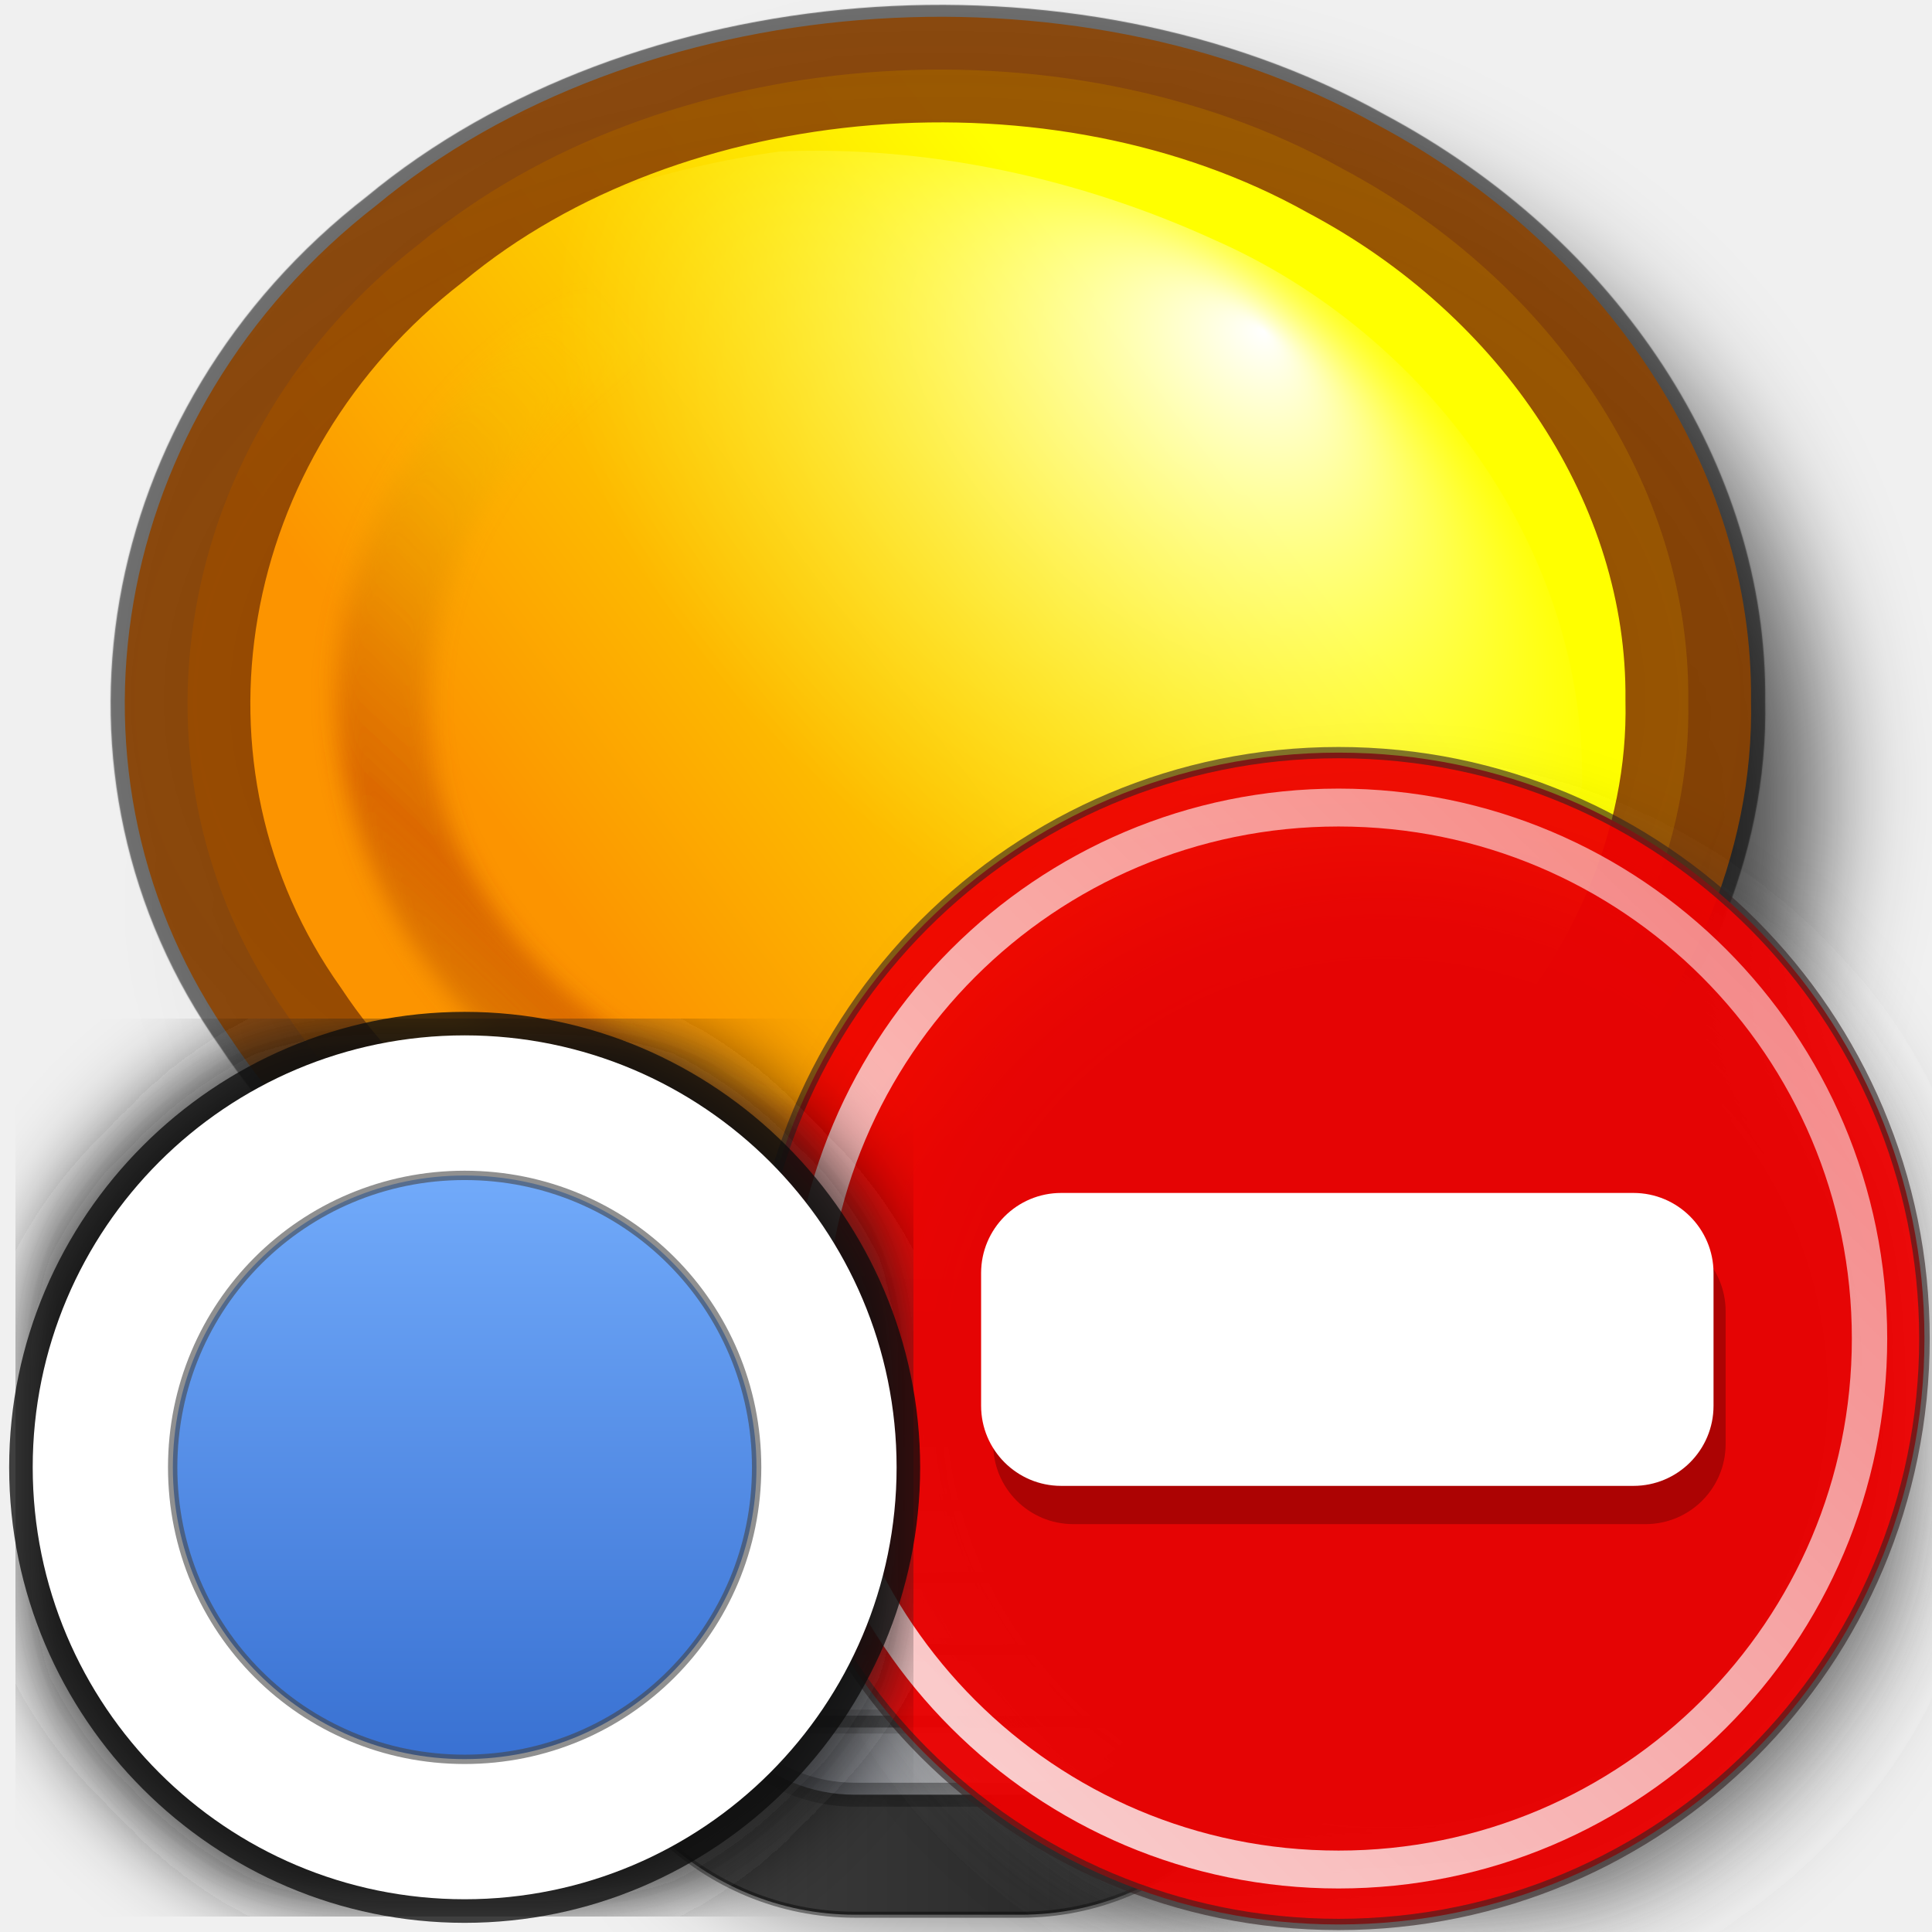
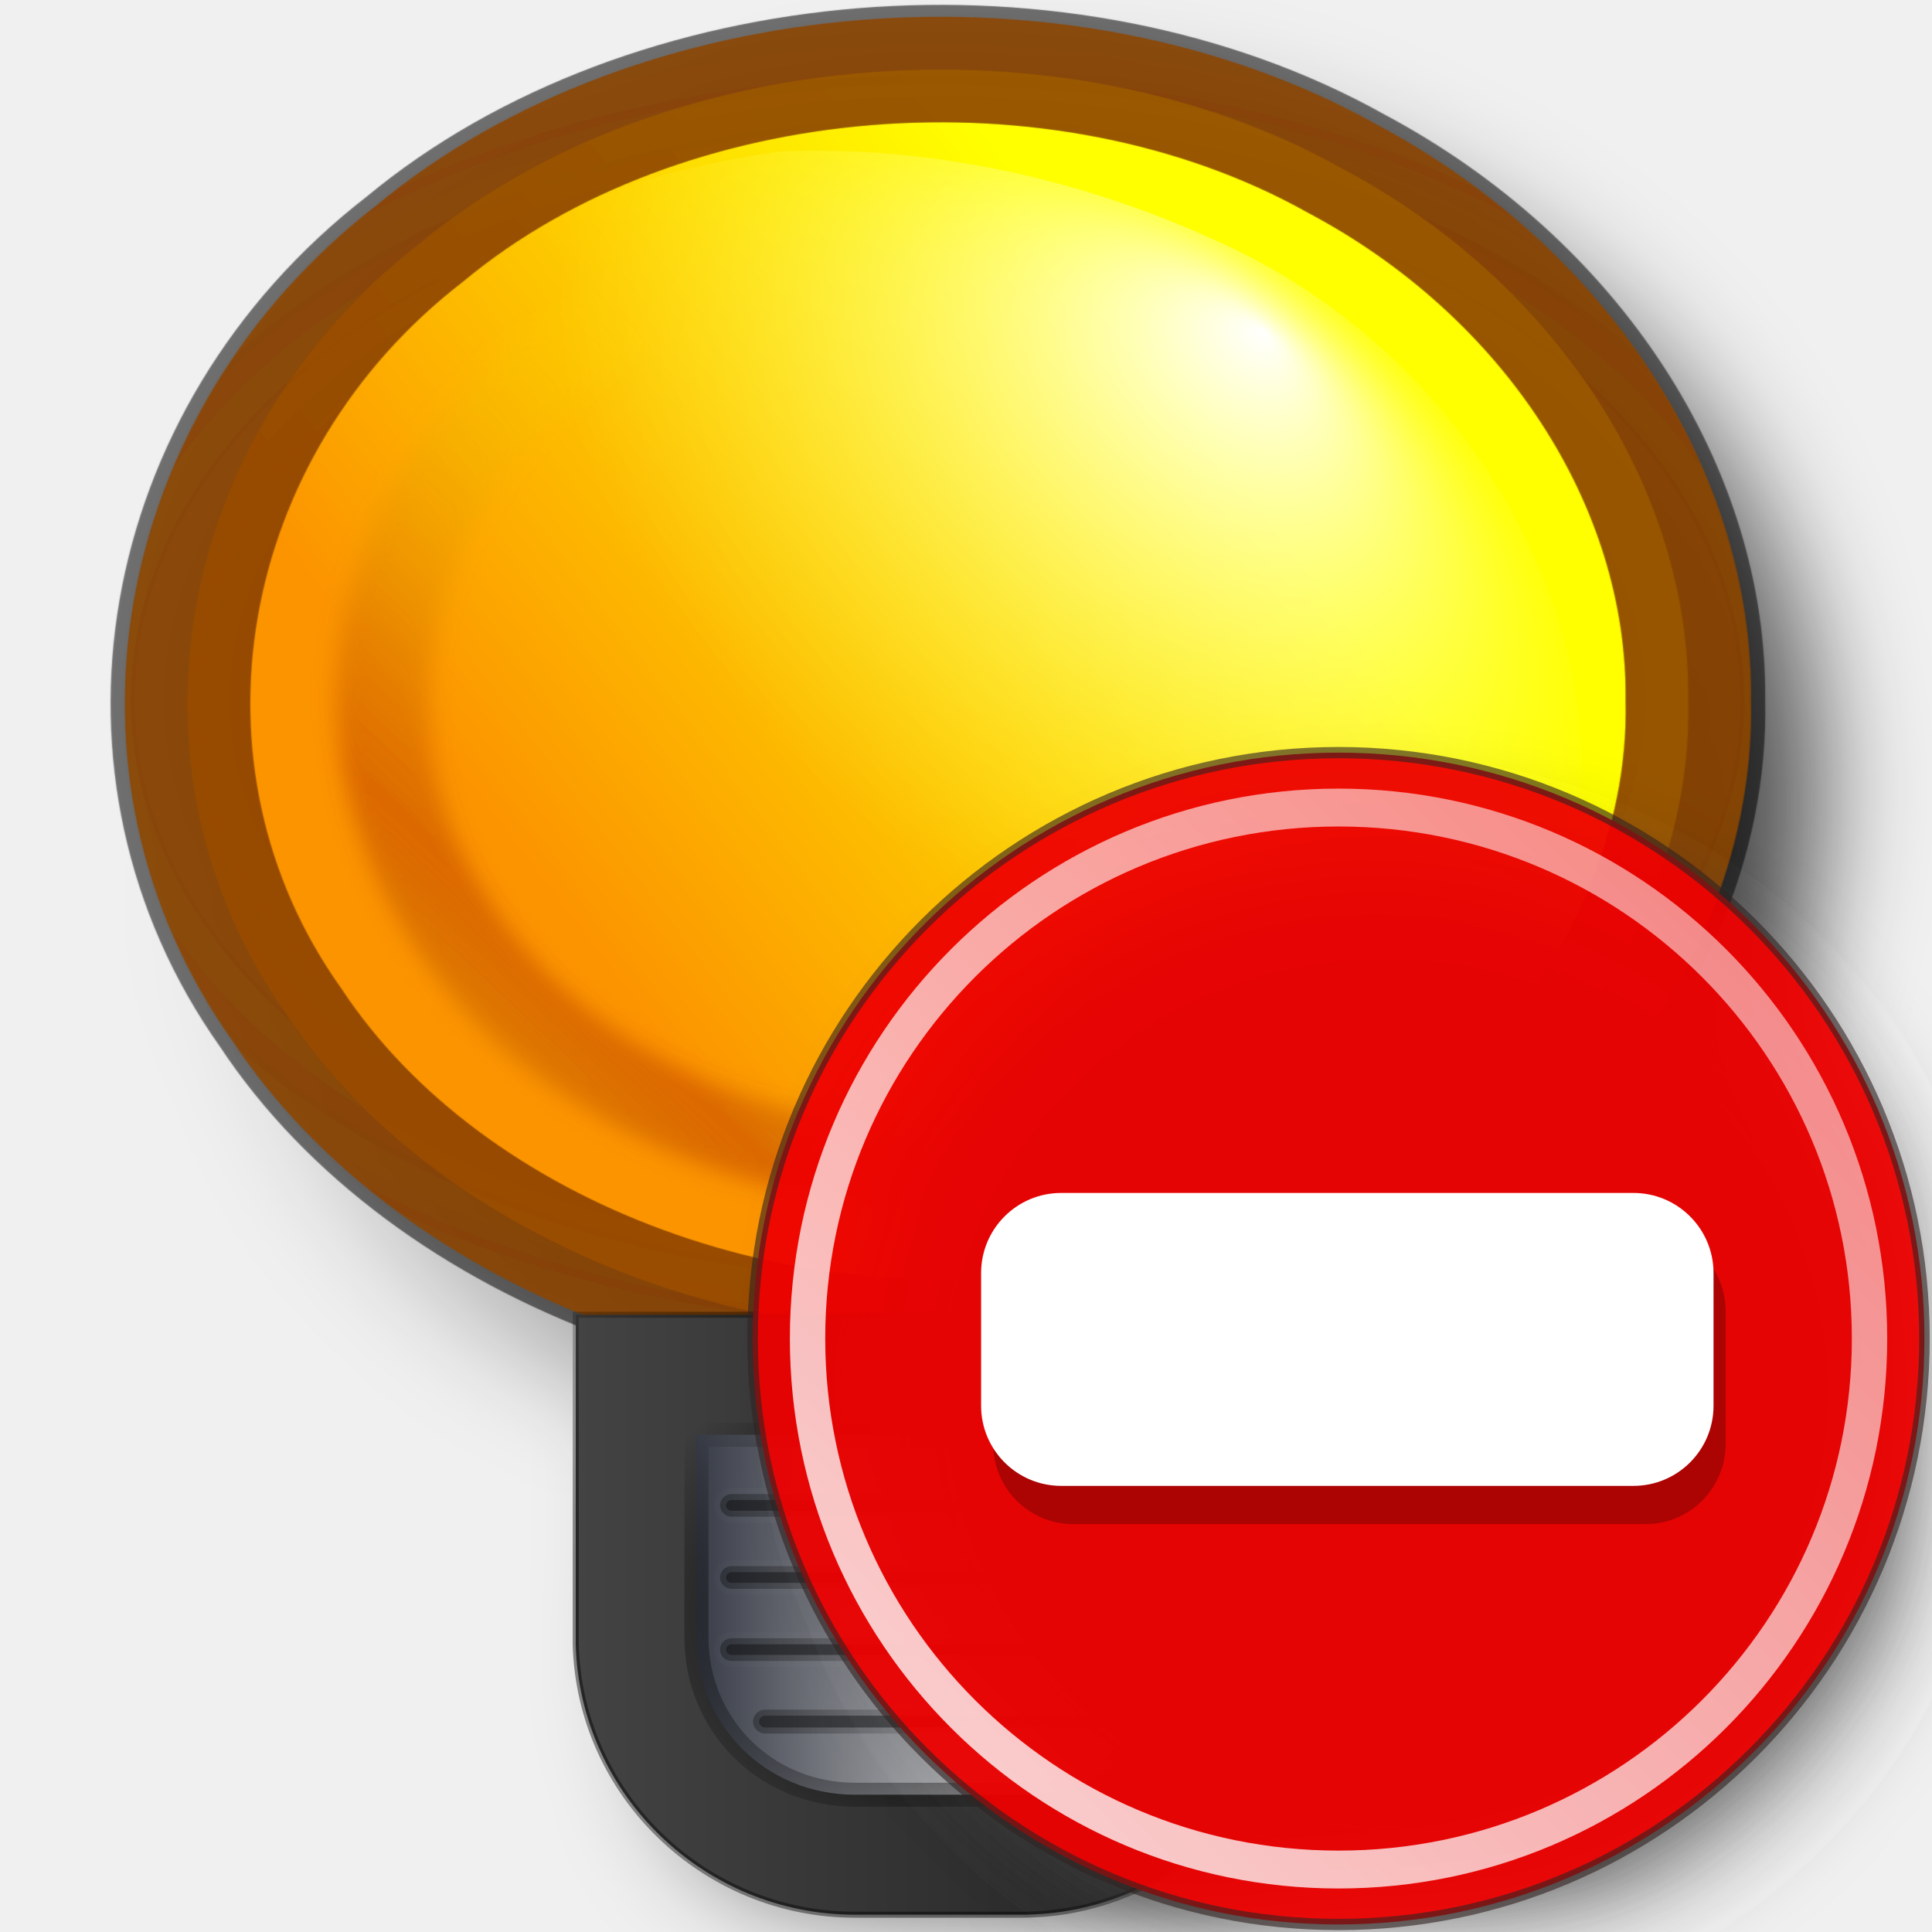
<svg xmlns="http://www.w3.org/2000/svg" xmlns:xlink="http://www.w3.org/1999/xlink" width="16" height="16" id="svg6020" version="1.0">
  <defs id="defs6022">
    <linearGradient id="linearGradient3605">
      <stop id="stop3607" offset="0" style="stop-color:#fc9400;stop-opacity:1" />
      <stop id="stop3609" offset="1" style="stop-color:#ffff00;stop-opacity:1;" />
    </linearGradient>
    <linearGradient id="linearGradient3894">
      <stop id="stop3896" offset="0" style="stop-color:#8d4402;stop-opacity:1;" />
      <stop id="stop3898" offset="1" style="stop-color:#8d4402;stop-opacity:0.764;" />
    </linearGradient>
    <linearGradient id="linearGradient6776">
      <stop id="stop6778" offset="0" style="stop-color:#ffd500;stop-opacity:1;" />
      <stop style="stop-color:#ba3d00;stop-opacity:0.498;" offset="0.368" id="stop6780" />
      <stop id="stop6782" offset="1" style="stop-color:#ffff00;stop-opacity:0;" />
    </linearGradient>
    <filter height="1.248" y="-0.124" width="1.232" x="-0.116" id="filter4191">
      <feGaussianBlur id="feGaussianBlur4193" stdDeviation="3.193" />
    </filter>
    <linearGradient id="linearGradient11387">
      <stop id="stop11389" offset="0" style="stop-color:#ffffff;stop-opacity:1;" />
      <stop id="stop11391" offset="1" style="stop-color:#ffffff;stop-opacity:0;" />
    </linearGradient>
    <linearGradient id="linearGradient7643">
      <stop id="stop7645" offset="0" style="stop-color:#000000;stop-opacity:1;" />
      <stop id="stop7647" offset="1" style="stop-color:#000000;stop-opacity:0;" />
    </linearGradient>
    <filter id="filter6694">
      <feGaussianBlur id="feGaussianBlur6696" stdDeviation="0.007" />
    </filter>
    <linearGradient id="linearGradient3682">
      <stop style="stop-color:#000000;stop-opacity:1;" offset="0" id="stop3684" />
      <stop style="stop-color:#000000;stop-opacity:0;" offset="1" id="stop3686" />
    </linearGradient>
    <filter id="filter3856">
      <feGaussianBlur id="feGaussianBlur3858" stdDeviation="0.48" />
    </filter>
    <linearGradient id="linearGradient8777">
      <stop id="stop8779" offset="0" style="stop-color:#ffffff;stop-opacity:1;" />
      <stop id="stop8781" offset="1" style="stop-color:#ffff49;stop-opacity:0;" />
    </linearGradient>
    <filter id="filter6788">
      <feGaussianBlur id="feGaussianBlur6790" stdDeviation="0.096" />
    </filter>
    <linearGradient id="linearGradient3488">
      <stop id="stop3490" offset="0" style="stop-color:#434343;stop-opacity:1;" />
      <stop id="stop3492" offset="1" style="stop-color:#1f1f1f;stop-opacity:1;" />
    </linearGradient>
    <linearGradient id="linearGradient3496">
      <stop id="stop3498" offset="0" style="stop-color:#000000;stop-opacity:1;" />
      <stop id="stop3500" offset="1" style="stop-color:#000000;stop-opacity:0;" />
    </linearGradient>
    <linearGradient id="linearGradient8767">
      <stop offset="0" style="stop-color:#d8d8d8;stop-opacity:1;" id="stop8769" />
      <stop offset="1" style="stop-color:#383c47;stop-opacity:1;" id="stop8768" />
    </linearGradient>
    <linearGradient id="linearGradient3356">
      <stop id="stop3358" offset="0" style="stop-color:#000000;stop-opacity:1;" />
      <stop id="stop3360" offset="1" style="stop-color:#000000;stop-opacity:0;" />
    </linearGradient>
    <linearGradient id="linearGradient3535">
      <stop id="stop3537" style="stop-color:#d8d8d8;stop-opacity:1;" offset="0" />
      <stop id="stop3539" style="stop-color:#383c47;stop-opacity:0.342;" offset="1" />
    </linearGradient>
-     <filter height="1.24" y="-0.12" width="1.24" x="-0.12" id="filter3750">
-       <feGaussianBlur id="feGaussianBlur3752" stdDeviation="0.472" />
-     </filter>
-     <linearGradient id="linearGradient3724">
-       <stop id="stop3726" offset="0" style="stop-color:#326acd;stop-opacity:1;" />
-       <stop id="stop3728" offset="1" style="stop-color:#78b1ff;stop-opacity:1;" />
-     </linearGradient>
    <linearGradient xlink:href="#linearGradient11387" id="linearGradient3076" gradientUnits="userSpaceOnUse" x1="-29.266" y1="93.613" x2="146.834" y2="-98.117" />
    <radialGradient xlink:href="#linearGradient7643" id="radialGradient3102" gradientUnits="userSpaceOnUse" gradientTransform="matrix(2.165856,1.2894503e-7,-9.2356321e-8,2.166671,17.1021,-11.46355)" cx="-14.669" cy="9.826" fx="-14.669" fy="9.826" r="6.884" />
    <linearGradient xlink:href="#linearGradient3682" id="linearGradient3104" gradientUnits="userSpaceOnUse" gradientTransform="translate(-0.28125,3.125e-2)" x1="-125.75" y1="-75.562" x2="-141.062" y2="-83.625" />
    <linearGradient xlink:href="#linearGradient3605" id="linearGradient3106" gradientUnits="userSpaceOnUse" x1="-17.81" y1="11.986" x2="-11.717" y2="8.087" />
    <radialGradient xlink:href="#linearGradient3894" id="radialGradient3108" gradientUnits="userSpaceOnUse" gradientTransform="matrix(-2.4313,1.8325218e-7,-2.0029616e-7,-1.929552,-50.34225,28.76672)" spreadMethod="reflect" cx="-14.671" cy="9.819" fx="-14.671" fy="9.819" r="6.885" />
    <radialGradient xlink:href="#linearGradient8777" id="radialGradient3110" gradientUnits="userSpaceOnUse" gradientTransform="matrix(0.4381231,0.4058587,0.2686471,-0.2337344,-141.6053,-85.40033)" cx="8.524" cy="14.238" fx="8.047" fy="20.606" r="8.502" />
    <linearGradient xlink:href="#linearGradient6776" id="linearGradient3112" gradientUnits="userSpaceOnUse" gradientTransform="matrix(1.146356,0,0,1.146356,16.84144,32.06539)" x1="-136.745" y1="-97.706" x2="-132.406" y2="-102.282" />
    <linearGradient xlink:href="#linearGradient3488" id="linearGradient3114" gradientUnits="userSpaceOnUse" x1="-138.246" y1="-76.256" x2="-132.246" y2="-76.256" />
    <radialGradient xlink:href="#linearGradient3496" id="radialGradient3116" gradientUnits="userSpaceOnUse" gradientTransform="matrix(1.795028,0,0,1.501902,107.5242,38.2732)" cx="-135.246" cy="-76.256" fx="-135.246" fy="-76.256" r="3.063" />
    <linearGradient xlink:href="#linearGradient8767" id="linearGradient3118" gradientUnits="userSpaceOnUse" gradientTransform="translate(33.48437,-0.40625)" spreadMethod="reflect" x1="-161.891" y1="-62.875" x2="-164.75" y2="-62.875" />
    <radialGradient xlink:href="#linearGradient3356" id="radialGradient3120" gradientUnits="userSpaceOnUse" gradientTransform="matrix(1.401776,0,0,1.061951,87.65912,3.488927)" cx="-154.75" cy="-62.875" fx="-154.75" fy="-62.875" r="2.062" />
    <linearGradient xlink:href="#linearGradient3535" id="linearGradient3122" gradientUnits="userSpaceOnUse" spreadMethod="reflect" x1="-128.447" y1="-64.192" x2="-131.386" y2="-64.192" />
    <linearGradient xlink:href="#linearGradient3535" id="linearGradient3124" gradientUnits="userSpaceOnUse" spreadMethod="reflect" x1="-128.425" y1="-62.39" x2="-131.258" y2="-62.39" />
    <linearGradient xlink:href="#linearGradient3535" id="linearGradient3126" gradientUnits="userSpaceOnUse" spreadMethod="reflect" x1="-128.431" y1="-63.591" x2="-131.373" y2="-63.591" />
    <linearGradient xlink:href="#linearGradient3535" id="linearGradient3128" gradientUnits="userSpaceOnUse" spreadMethod="reflect" x1="-128.359" y1="-62.99" x2="-131.385" y2="-62.99" />
-     <linearGradient xlink:href="#linearGradient3724" id="linearGradient3151" gradientUnits="userSpaceOnUse" x1="-35.619" y1="28.317" x2="-35.619" y2="20.571" />
  </defs>
  <g id="layer1">
-     <g id="g3153">
-       <g id="g3130">
-         <g transform="matrix(0.9999056,0,0,0.993687,143.001,89.14722)" id="g5412">
-           <path style="fill:none;fill-opacity:1;fill-rule:evenodd;stroke:url(#radialGradient3102);stroke-width:1.063;stroke-linecap:square;stroke-linejoin:round;stroke-miterlimit:4;stroke-dasharray:none;stroke-opacity:1;filter:url(#filter6694)" d="M -8.318,9.819 C -8.264,12.697 -10.426,15.408 -13.237,16.01 C -15.89,16.669 -18.858,15.37 -20.183,12.981 C -21.643,10.536 -21.152,7.149 -19.055,5.221 C -17.028,3.218 -13.62,2.89 -11.248,4.467 C -9.445,5.606 -8.299,7.685 -8.318,9.819 z" id="path5414" transform="matrix(0.9954715,0,0,0.842322,-120.6432,-92.14911)" />
-           <path style="fill:url(#linearGradient3104);fill-opacity:1;fill-rule:evenodd;stroke:none;stroke-width:1;stroke-linecap:butt;stroke-linejoin:miter;stroke-miterlimit:4;stroke-dasharray:none;stroke-opacity:1;filter:url(#filter3856)" d="M -134.344,-89.688 C -137.109,-89.719 -140.035,-88.169 -141.025,-85.487 C -141.89,-83.13 -140.973,-80.218 -138.806,-78.897 C -138.232,-78.411 -137.074,-78.456 -137.406,-77.452 C -137.36,-76.632 -137.513,-75.785 -137.284,-74.986 C -136.981,-74.072 -136.004,-73.518 -135.064,-73.625 C -134.278,-73.659 -133.476,-73.542 -132.705,-73.719 C -131.747,-74.005 -131.174,-75.029 -131.281,-75.998 C -131.28,-76.738 -131.283,-77.479 -131.289,-78.219 C -129.36,-78.84 -127.772,-80.51 -127.446,-82.537 C -127.038,-84.478 -127.79,-86.564 -129.294,-87.843 C -130.668,-89.066 -132.516,-89.691 -134.344,-89.688 z" id="path5416" transform="matrix(0.9563942,0,0,0.9563942,-6.18938,-3.209907)" />
-           <path style="fill:url(#linearGradient3106);fill-opacity:1;fill-rule:evenodd;stroke:url(#radialGradient3108);stroke-width:1.063;stroke-linecap:square;stroke-linejoin:round;stroke-miterlimit:4;stroke-dasharray:none;stroke-opacity:1;" d="M -8.318,9.819 C -8.264,12.697 -10.426,15.408 -13.237,16.01 C -15.89,16.669 -18.858,15.37 -20.183,12.981 C -21.643,10.536 -21.152,7.149 -19.055,5.221 C -17.028,3.218 -13.62,2.89 -11.248,4.467 C -9.445,5.606 -8.299,7.685 -8.318,9.819 z" id="path5418" transform="matrix(0.9784021,0,0,0.8278787,-120.8936,-92.00719)" />
-           <path style="fill:url(#radialGradient3110);fill-opacity:1;fill-rule:evenodd;stroke:none;stroke-width:0.997;stroke-linecap:butt;stroke-linejoin:round;stroke-miterlimit:4;stroke-dasharray:none;stroke-opacity:1;display:inline" d="M -129.912,-83.162 C -129.872,-85.127 -131.186,-86.929 -132.951,-87.712 C -134.071,-88.228 -135.325,-88.504 -136.557,-88.451 C -138.461,-88.187 -140.415,-87.194 -141.257,-85.384 C -142.322,-83.104 -141.701,-80.332 -140.247,-78.369 C -139.243,-76.984 -137.54,-75.904 -135.774,-76.232 C -133.831,-76.598 -132.457,-78.241 -131.482,-79.847 C -130.851,-80.897 -130.346,-82.018 -129.912,-83.162 z" id="path5420" />
-           <path style="fill:url(#linearGradient3112);fill-opacity:1;fill-rule:evenodd;stroke:none;stroke-width:1.063;stroke-linecap:square;stroke-linejoin:round;stroke-miterlimit:4;stroke-dasharray:none;stroke-opacity:1;filter:url(#filter6788)" d="M -134.931,-88.752 C -137.085,-88.783 -139.405,-87.512 -140.016,-85.348 C -140.532,-83.606 -139.558,-81.721 -138.047,-80.821 C -135.636,-79.264 -131.969,-79.788 -130.364,-82.257 C -129.389,-83.688 -129.588,-85.732 -130.769,-86.985 C -131.805,-88.156 -133.386,-88.756 -134.931,-88.752 z M -134.931,-88.072 C -133.084,-88.106 -131.087,-86.986 -130.628,-85.107 C -130.212,-83.513 -131.219,-81.85 -132.65,-81.161 C -134.754,-80.05 -137.771,-80.664 -138.956,-82.82 C -139.725,-84.163 -139.303,-85.958 -138.126,-86.922 C -137.254,-87.69 -136.085,-88.074 -134.931,-88.072 z" id="path5422" transform="matrix(0.9563942,0,0,0.9563942,-6.189376,-3.209907)" />
-           <path style="fill:url(#linearGradient3114);fill-opacity:1;fill-rule:evenodd;stroke:url(#radialGradient3116);stroke-width:0.05;stroke-linecap:square;stroke-linejoin:miter;stroke-miterlimit:4;stroke-dasharray:none;stroke-opacity:1" d="M -138.246,-78.756 L -138.246,-78.381 L -138.246,-76.444 L -138.246,-76.381 L -138.246,-76.069 L -138.246,-76.006 C -138.213,-74.762 -137.185,-73.756 -135.933,-73.756 L -134.558,-73.756 C -133.307,-73.756 -132.279,-74.762 -132.246,-76.006 C -132.245,-76.027 -132.246,-76.048 -132.246,-76.069 L -132.246,-76.444 L -132.246,-78.381 L -132.246,-78.756 L -132.621,-78.756 L -134.558,-78.756 L -135.933,-78.756 L -137.871,-78.756 L -138.246,-78.756 z" id="path5424" />
-           <g id="g5426" transform="translate(-5.98036,-12.97503)">
-             <path id="path5428" d="M -131.266,-64.781 L -127.266,-64.781 C -127.266,-64.045 -127.266,-64.205 -127.266,-63.469 L -127.266,-63.094 C -127.266,-62.358 -127.842,-61.781 -128.578,-61.781 L -129.953,-61.781 C -130.689,-61.781 -131.266,-62.358 -131.266,-63.094 L -131.266,-63.469 C -131.266,-64.205 -131.266,-64.045 -131.266,-64.781 z" style="fill:url(#linearGradient3118);fill-opacity:1;fill-rule:evenodd;stroke:url(#radialGradient3120);stroke-width:0.2;stroke-linecap:square;stroke-linejoin:miter;stroke-miterlimit:4;stroke-dasharray:none;stroke-opacity:1" />
-             <rect ry="0.095" y="-64.287" x="-131.07" height="0.189" width="3.609" id="rect5430" style="opacity:1;fill:#000000;fill-opacity:0.525;fill-rule:evenodd;stroke:url(#linearGradient3122);stroke-width:0.1;stroke-linecap:square;stroke-linejoin:miter;stroke-miterlimit:4;stroke-dasharray:none;stroke-opacity:1" />
-             <rect ry="0.1" y="-62.49" x="-130.797" height="0.199" width="3.063" id="rect5432" style="opacity:1;fill:#000000;fill-opacity:0.524;fill-rule:evenodd;stroke:url(#linearGradient3124);stroke-width:0.1;stroke-linecap:butt;stroke-linejoin:round;stroke-miterlimit:4;stroke-dasharray:none;stroke-dashoffset:0;stroke-opacity:1" />
-             <rect ry="0.095" y="-63.686" x="-131.07" height="0.189" width="3.609" id="rect5434" style="opacity:1;fill:#000000;fill-opacity:0.525;fill-rule:evenodd;stroke:url(#linearGradient3126);stroke-width:0.1;stroke-linecap:square;stroke-linejoin:miter;stroke-miterlimit:4;stroke-dasharray:none;stroke-opacity:1" />
-             <rect ry="0.095" y="-63.085" x="-131.07" height="0.189" width="3.609" id="rect5436" style="opacity:1;fill:#000000;fill-opacity:0.525;fill-rule:evenodd;stroke:url(#linearGradient3128);stroke-width:0.1;stroke-linecap:square;stroke-linejoin:miter;stroke-miterlimit:4;stroke-dasharray:none;stroke-opacity:1" />
-           </g>
-         </g>
-         <g id="g12699" transform="matrix(0.9024949,0,0,0.9024949,1.553988,1.553988)">
-           <path style="fill:#4d4d4d;fill-opacity:1;stroke:none;stroke-opacity:1;filter:url(#filter4191)" id="path3400" d="M 67.705,32.976 C 67.705,50.012 52.905,63.823 34.648,63.823 C 16.391,63.823 1.591,50.012 1.591,32.976 C 1.591,15.939 16.391,2.128 34.648,2.128 C 52.905,2.128 67.705,15.939 67.705,32.976 z" transform="matrix(0.1494075,0,0,0.16011,5.821795,5.781261)" />
-           <path style="fill:#ee0000;fill-opacity:0.943;stroke:#312222;stroke-width:0.594;stroke-miterlimit:4;stroke-dasharray:none;stroke-opacity:0.604" id="path13170" d="M 67.705,32.976 C 67.705,50.012 52.905,63.823 34.648,63.823 C 16.391,63.823 1.591,50.012 1.591,32.976 C 1.591,15.939 16.391,2.128 34.648,2.128 C 52.905,2.128 67.705,15.939 67.705,32.976 z" transform="matrix(0.1626421,0,0,0.1742927,4.925739,4.813578)" />
-           <path style="fill:none;fill-opacity:1;stroke:url(#linearGradient3076);stroke-width:2.201;stroke-miterlimit:4;stroke-dasharray:none;stroke-opacity:1" id="path13172" d="M 67.705,32.976 C 67.705,50.012 52.905,63.823 34.648,63.823 C 16.391,63.823 1.591,50.012 1.591,32.976 C 1.591,15.939 16.391,2.128 34.648,2.128 C 52.905,2.128 67.705,15.939 67.705,32.976 z" transform="matrix(0.1473972,0,0,0.1579558,5.453947,5.352299)" />
-           <rect style="opacity:0.25;fill:#000000;fill-opacity:1;stroke:none;stroke-width:2.182;stroke-miterlimit:4;stroke-dasharray:none;stroke-opacity:1" id="rect9556" width="6.721" height="2.688" x="7.392" y="9.576" ry="0.735" />
-           <rect style="fill:#ffffff;fill-opacity:1;stroke:none;stroke-width:2.182;stroke-miterlimit:4;stroke-dasharray:none;stroke-opacity:1" id="rect14313" width="6.721" height="2.688" x="7.281" y="9.225" ry="0.735" />
+     <g id="g3130">
+       <g id="g5412" transform="matrix(0.9999056,0,0,0.993687,143.001,89.14722)">
+         <path transform="matrix(0.9954715,0,0,0.842322,-120.6432,-92.14911)" id="path5414" d="M -8.318,9.819 C -8.264,12.697 -10.426,15.408 -13.237,16.01 C -15.89,16.669 -18.858,15.37 -20.183,12.981 C -21.643,10.536 -21.152,7.149 -19.055,5.221 C -17.028,3.218 -13.62,2.89 -11.248,4.467 C -9.445,5.606 -8.299,7.685 -8.318,9.819 z" style="fill:none;fill-opacity:1;fill-rule:evenodd;stroke:url(#radialGradient3102);stroke-width:1.063;stroke-linecap:square;stroke-linejoin:round;stroke-miterlimit:4;stroke-dasharray:none;stroke-opacity:1;filter:url(#filter6694)" />
+         <path transform="matrix(0.9563942,0,0,0.9563942,-6.18938,-3.209907)" id="path5416" d="M -134.344,-89.688 C -137.109,-89.719 -140.035,-88.169 -141.025,-85.487 C -141.89,-83.13 -140.973,-80.218 -138.806,-78.897 C -138.232,-78.411 -137.074,-78.456 -137.406,-77.452 C -137.36,-76.632 -137.513,-75.785 -137.284,-74.986 C -136.981,-74.072 -136.004,-73.518 -135.064,-73.625 C -134.278,-73.659 -133.476,-73.542 -132.705,-73.719 C -131.747,-74.005 -131.174,-75.029 -131.281,-75.998 C -131.28,-76.738 -131.283,-77.479 -131.289,-78.219 C -129.36,-78.84 -127.772,-80.51 -127.446,-82.537 C -127.038,-84.478 -127.79,-86.564 -129.294,-87.843 C -130.668,-89.066 -132.516,-89.691 -134.344,-89.688 z" style="fill:url(#linearGradient3104);fill-opacity:1;fill-rule:evenodd;stroke:none;stroke-width:1;stroke-linecap:butt;stroke-linejoin:miter;stroke-miterlimit:4;stroke-dasharray:none;stroke-opacity:1;filter:url(#filter3856)" />
+         <path transform="matrix(0.9784021,0,0,0.8278787,-120.8936,-92.00719)" id="path5418" d="M -8.318,9.819 C -8.264,12.697 -10.426,15.408 -13.237,16.01 C -15.89,16.669 -18.858,15.37 -20.183,12.981 C -21.643,10.536 -21.152,7.149 -19.055,5.221 C -17.028,3.218 -13.62,2.89 -11.248,4.467 C -9.445,5.606 -8.299,7.685 -8.318,9.819 z" style="fill:url(#linearGradient3106);fill-opacity:1;fill-rule:evenodd;stroke:url(#radialGradient3108);stroke-width:1.063;stroke-linecap:square;stroke-linejoin:round;stroke-miterlimit:4;stroke-dasharray:none;stroke-opacity:1;filter:url(#filter6694)" />
+         <path id="path5420" d="M -129.912,-83.162 C -129.872,-85.127 -131.186,-86.929 -132.951,-87.712 C -134.071,-88.228 -135.325,-88.504 -136.557,-88.451 C -138.461,-88.187 -140.415,-87.194 -141.257,-85.384 C -142.322,-83.104 -141.701,-80.332 -140.247,-78.369 C -139.243,-76.984 -137.54,-75.904 -135.774,-76.232 C -133.831,-76.598 -132.457,-78.241 -131.482,-79.847 C -130.851,-80.897 -130.346,-82.018 -129.912,-83.162 z" style="fill:url(#radialGradient3110);fill-opacity:1;fill-rule:evenodd;stroke:none;stroke-width:0.997;stroke-linecap:butt;stroke-linejoin:round;stroke-miterlimit:4;stroke-dasharray:none;stroke-opacity:1;display:inline" />
+         <path transform="matrix(0.9563942,0,0,0.9563942,-6.189376,-3.209907)" id="path5422" d="M -134.931,-88.752 C -137.085,-88.783 -139.405,-87.512 -140.016,-85.348 C -140.532,-83.606 -139.558,-81.721 -138.047,-80.821 C -135.636,-79.264 -131.969,-79.788 -130.364,-82.257 C -129.389,-83.688 -129.588,-85.732 -130.769,-86.985 C -131.805,-88.156 -133.386,-88.756 -134.931,-88.752 z M -134.931,-88.072 C -133.084,-88.106 -131.087,-86.986 -130.628,-85.107 C -130.212,-83.513 -131.219,-81.85 -132.65,-81.161 C -134.754,-80.05 -137.771,-80.664 -138.956,-82.82 C -139.725,-84.163 -139.303,-85.958 -138.126,-86.922 C -137.254,-87.69 -136.085,-88.074 -134.931,-88.072 z" style="fill:url(#linearGradient3112);fill-opacity:1;fill-rule:evenodd;stroke:none;stroke-width:1.063;stroke-linecap:square;stroke-linejoin:round;stroke-miterlimit:4;stroke-dasharray:none;stroke-opacity:1;filter:url(#filter6788)" />
+         <path id="path5424" d="M -138.246,-78.756 L -138.246,-78.381 L -138.246,-76.444 L -138.246,-76.381 L -138.246,-76.069 L -138.246,-76.006 C -138.213,-74.762 -137.185,-73.756 -135.933,-73.756 L -134.558,-73.756 C -133.307,-73.756 -132.279,-74.762 -132.246,-76.006 C -132.245,-76.027 -132.246,-76.048 -132.246,-76.069 L -132.246,-76.444 L -132.246,-78.381 L -132.246,-78.756 L -132.621,-78.756 L -134.558,-78.756 L -135.933,-78.756 L -137.871,-78.756 L -138.246,-78.756 z" style="fill:url(#linearGradient3114);fill-opacity:1;fill-rule:evenodd;stroke:url(#radialGradient3116);stroke-width:0.05;stroke-linecap:square;stroke-linejoin:miter;stroke-miterlimit:4;stroke-dasharray:none;stroke-opacity:1" />
+         <g transform="translate(-5.98036,-12.97503)" id="g5426">
+           <path style="fill:url(#linearGradient3118);fill-opacity:1;fill-rule:evenodd;stroke:url(#radialGradient3120);stroke-width:0.2;stroke-linecap:square;stroke-linejoin:miter;stroke-miterlimit:4;stroke-dasharray:none;stroke-opacity:1" d="M -131.266,-64.781 L -127.266,-64.781 C -127.266,-64.045 -127.266,-64.205 -127.266,-63.469 L -127.266,-63.094 C -127.266,-62.358 -127.842,-61.781 -128.578,-61.781 L -129.953,-61.781 C -130.689,-61.781 -131.266,-62.358 -131.266,-63.094 L -131.266,-63.469 C -131.266,-64.205 -131.266,-64.045 -131.266,-64.781 z" id="path5428" />
+           <rect style="opacity:1;fill:#000000;fill-opacity:0.525;fill-rule:evenodd;stroke:url(#linearGradient3122);stroke-width:0.1;stroke-linecap:square;stroke-linejoin:miter;stroke-miterlimit:4;stroke-dasharray:none;stroke-opacity:1" id="rect5430" width="3.609" height="0.189" x="-131.07" y="-64.287" ry="0.095" />
+           <rect style="opacity:1;fill:#000000;fill-opacity:0.524;fill-rule:evenodd;stroke:url(#linearGradient3124);stroke-width:0.1;stroke-linecap:butt;stroke-linejoin:round;stroke-miterlimit:4;stroke-dasharray:none;stroke-dashoffset:0;stroke-opacity:1" id="rect5432" width="3.063" height="0.199" x="-130.797" y="-62.49" ry="0.1" />
+           <rect style="opacity:1;fill:#000000;fill-opacity:0.525;fill-rule:evenodd;stroke:url(#linearGradient3126);stroke-width:0.1;stroke-linecap:square;stroke-linejoin:miter;stroke-miterlimit:4;stroke-dasharray:none;stroke-opacity:1" id="rect5434" width="3.609" height="0.189" x="-131.07" y="-63.686" ry="0.095" />
+           <rect style="opacity:1;fill:#000000;fill-opacity:0.525;fill-rule:evenodd;stroke:url(#linearGradient3128);stroke-width:0.1;stroke-linecap:square;stroke-linejoin:miter;stroke-miterlimit:4;stroke-dasharray:none;stroke-opacity:1" id="rect5436" width="3.609" height="0.189" x="-131.07" y="-63.085" ry="0.095" />
        </g>
      </g>
-       <g id="g3922" transform="matrix(0.7737791,0,0,0.7737791,-197.904,25.09191)">
-         <path transform="translate(296.355,-41.16747)" d="M -31.746,24.444 C -31.746,26.583 -33.48,28.317 -35.619,28.317 C -37.758,28.317 -39.492,26.583 -39.492,24.444 C -39.492,22.305 -37.758,20.571 -35.619,20.571 C -33.48,20.571 -31.746,22.305 -31.746,24.444 z" id="path3924" style="fill:#808080;fill-opacity:1;fill-rule:evenodd;stroke:#1b1b1b;stroke-width:2.2;stroke-linecap:butt;stroke-linejoin:round;stroke-miterlimit:4;stroke-dasharray:none;stroke-dashoffset:0;stroke-opacity:1;filter:url(#filter3750)" />
-         <path id="path3926" d="M 260.736,-21.348 C 258.192,-21.348 256.111,-19.267 256.111,-16.723 C 256.111,-14.179 258.192,-12.098 260.736,-12.098 C 263.28,-12.098 265.361,-14.179 265.361,-16.723 C 265.361,-19.267 263.28,-21.348 260.736,-21.348 z" style="fill:none;fill-opacity:1;fill-rule:evenodd;stroke:#0e0e0e;stroke-width:0.5;stroke-linecap:butt;stroke-linejoin:round;stroke-miterlimit:4;stroke-dasharray:none;stroke-dashoffset:0;stroke-opacity:0.781" />
-         <path transform="translate(296.355,-41.16747)" d="M -31.746,24.444 C -31.746,26.583 -33.48,28.317 -35.619,28.317 C -37.758,28.317 -39.492,26.583 -39.492,24.444 C -39.492,22.305 -37.758,20.571 -35.619,20.571 C -33.48,20.571 -31.746,22.305 -31.746,24.444 z" id="path3928" style="fill:url(#linearGradient3151);fill-opacity:1;fill-rule:evenodd;stroke:#ffffff;stroke-width:1.5;stroke-linecap:butt;stroke-linejoin:round;stroke-miterlimit:4;stroke-dasharray:none;stroke-dashoffset:0;stroke-opacity:1" />
-         <path id="path3930" d="M 260.736,-19.848 C 262.468,-19.848 263.861,-18.455 263.861,-16.723 C 263.861,-14.991 262.468,-13.598 260.736,-13.598 C 259.004,-13.598 257.611,-14.991 257.611,-16.723 C 257.611,-18.455 259.004,-19.848 260.736,-19.848 z" style="fill:none;fill-opacity:1;fill-rule:evenodd;stroke:#454545;stroke-width:0.1;stroke-linecap:butt;stroke-linejoin:round;stroke-miterlimit:4;stroke-dasharray:none;stroke-dashoffset:0;stroke-opacity:0.597" />
+       <g transform="matrix(0.9024949,0,0,0.9024949,1.553988,1.553988)" id="g12699">
+         <path transform="matrix(0.1494075,0,0,0.16011,5.821795,5.781261)" d="M 67.705,32.976 A 33.057,30.848 0 1 1 1.591,32.976 A 33.057,30.848 0 1 1 67.705,32.976 z" id="path3400" style="fill:#4d4d4d;fill-opacity:1;stroke:none;stroke-opacity:1;filter:url(#filter4191)" />
+         <path transform="matrix(0.1626421,0,0,0.1742927,4.925739,4.813578)" d="M 67.705,32.976 A 33.057,30.848 0 1 1 1.591,32.976 A 33.057,30.848 0 1 1 67.705,32.976 z" id="path13170" style="fill:#ee0000;fill-opacity:0.943;stroke:#312222;stroke-width:0.594;stroke-miterlimit:4;stroke-dasharray:none;stroke-opacity:0.604" />
+         <path transform="matrix(0.1473972,0,0,0.1579558,5.453947,5.352299)" d="M 67.705,32.976 A 33.057,30.848 0 1 1 1.591,32.976 A 33.057,30.848 0 1 1 67.705,32.976 z" id="path13172" style="fill:none;fill-opacity:1;stroke:url(#linearGradient3076);stroke-width:2.201;stroke-miterlimit:4;stroke-dasharray:none;stroke-opacity:1" />
+         <rect ry="0.735" y="9.576" x="7.392" height="2.688" width="6.721" id="rect9556" style="opacity:0.25;fill:#000000;fill-opacity:1;stroke:none;stroke-width:2.182;stroke-miterlimit:4;stroke-dasharray:none;stroke-opacity:1" />
+         <rect ry="0.735" y="9.225" x="7.281" height="2.688" width="6.721" id="rect14313" style="fill:#ffffff;fill-opacity:1;stroke:none;stroke-width:2.182;stroke-miterlimit:4;stroke-dasharray:none;stroke-opacity:1" />
      </g>
    </g>
  </g>
</svg>
